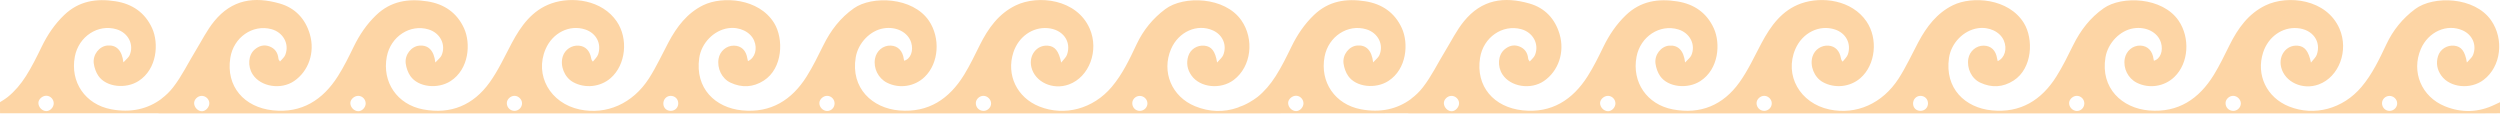
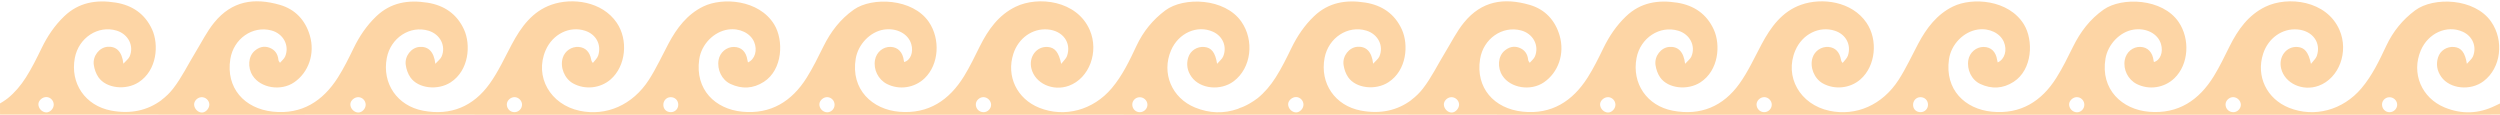
- <svg xmlns="http://www.w3.org/2000/svg" width="1920" height="88" viewBox="0 0 1920 88" fill="none">
+ <svg xmlns="http://www.w3.org/2000/svg" width="1920" height="88" viewBox="0 0 1920 86" fill="none">
  <path d="M0.019 87C0.019 87 121.594 87 121.648 87C121.701 87 121.755 87 121.809 87C121.648 87 121.809 87 121.813 87.081C121.817 87.161 235.352 87.088 235.352 87.088C277.311 87.088 319.269 87.084 361.228 87.088C398.919 87.092 436.611 87.111 474.302 87.111C554.905 87.108 635.507 87.096 716.11 87.092C758.337 87.088 800.561 87.088 842.784 87.088C876.47 87.088 910.16 87.092 943.846 87.092C945.916 87.092 947.986 87.111 950.056 87.088C963.456 87.077 1045.14 87 1081.45 87.004C1081.5 87.004 1081.56 87.004 1081.61 87.004C1081.61 87.031 1081.62 87.058 1081.62 87.085C1119.46 87.085 1157.31 87.092 1195.15 87.092C1237.11 87.092 1279.07 87.088 1321.03 87.092C1358.72 87.096 1396.41 87.115 1434.1 87.115C1514.71 87.111 1595.31 87.1 1675.91 87.096C1718.14 87.092 1760.36 87.092 1802.59 87.092C1836.27 87.092 1869.96 87.096 1903.65 87.096C1906.85 87.096 1920 87 1920 87C1920 87 1920 84.615 1920 78.478C1918.21 79.319 1917.15 79.814 1916.09 80.329C1903.48 86.455 1890.6 86.854 1877.68 81.608C1859.69 74.296 1851.71 55.119 1859.18 37.687C1864.9 24.337 1879.31 17.931 1891.39 23.377C1898.92 26.772 1902.36 34.768 1899.23 42.369C1898.45 44.266 1896.53 45.698 1894.56 48.018C1893.18 39.223 1890.19 35.617 1884.79 35.083C1879.29 34.538 1874.03 37.798 1872.39 43.171C1870.78 48.448 1871.67 53.483 1874.89 58.019C1881.53 67.344 1897.31 68.965 1907.36 61.372C1920.91 51.133 1923.28 30.086 1913.16 15.596C1900.49 -2.555 1868.93 -3.561 1854.81 6.97C1845.17 14.163 1837.85 23.162 1832.75 33.992C1827.33 45.476 1821.91 56.947 1813.63 66.753C1799.39 83.624 1777.4 89.546 1757.94 81.762C1740.81 74.906 1732.49 57.508 1738.09 40.276C1741.99 28.266 1752.72 20.654 1764.39 21.606C1776.06 22.559 1782.87 31.769 1779.28 42.054C1778.58 44.039 1776.69 45.606 1774.82 48.068C1772.94 39.035 1769.92 35.513 1764.56 35.079C1755.96 34.384 1749.7 42.595 1751.93 51.651C1754.74 63.089 1768.45 69.376 1780.74 64.867C1796.44 59.11 1803.98 38.743 1796.74 22.056C1786.85 -0.754 1757.08 -4.16 1739.85 4.17C1726.77 10.496 1718.71 21.779 1712.37 34.484C1708.5 42.242 1704.76 50.111 1700.23 57.481C1688.89 75.901 1672.93 86.704 1650.49 84.842C1629.8 83.125 1613.02 67.747 1617.01 43.986C1618.85 33.063 1628.06 23.415 1638.47 21.764C1648.32 20.201 1657.27 24.863 1659.64 32.806C1661.53 39.104 1659.1 45.353 1654.2 46.643C1654.12 46.263 1654 45.89 1653.95 45.51C1653.17 39.139 1649.45 35.244 1643.91 35.014C1638.02 34.772 1632.91 39.023 1631.81 45.084C1630.47 52.416 1634.31 60.12 1640.98 63.5C1650.49 68.32 1662.23 66.522 1669.95 59.071C1681.01 48.406 1682.09 28.98 1673.2 15.911C1660.73 -2.413 1629.49 -3.392 1615.62 6.344C1605.16 13.683 1597.78 23.396 1592.17 34.737C1588.15 42.864 1584.14 51.052 1579.32 58.71C1567.93 76.857 1551.75 86.927 1529.77 84.78C1509.16 82.768 1493.46 67.878 1496.82 44.519C1498.46 33.055 1508.02 23.265 1519.07 21.672C1527.73 20.424 1536.08 24.418 1538.97 31.189C1541.65 37.483 1539.71 44.485 1534.24 46.947C1534.04 46.094 1533.89 45.606 1533.81 45.103C1532.87 38.701 1529.16 35.102 1523.43 35.052C1517.71 35.002 1512.66 39.315 1511.68 45.088C1510.42 52.473 1514.11 60.362 1520.89 63.503C1529.59 67.532 1538.18 67.167 1546.44 61.864C1561.02 52.5 1561.86 29.867 1554.34 17.681C1542.62 -1.318 1514.68 -3.215 1499.9 3.993C1487.51 10.035 1479.57 20.581 1473.23 32.471C1468.27 41.766 1463.87 51.425 1458.18 60.254C1445.66 79.688 1425.49 88.39 1405.05 84.089C1382.36 79.315 1370.2 57.812 1378.82 37.71C1384.19 25.178 1397.26 18.695 1409.22 22.632C1417.61 25.393 1421.92 33.305 1419.21 41.681C1418.53 43.786 1416.54 45.464 1415.15 47.338C1414.03 46.071 1413.96 45.426 1413.85 44.788C1412.82 38.916 1409.43 35.471 1404.31 35.06C1398.81 34.622 1393.7 38.071 1392.02 43.348C1389.75 50.511 1393.31 59.383 1399.92 63.054C1409.06 68.12 1420.86 66.875 1428.75 60.02C1440.55 49.762 1442.48 29.664 1433.46 16.452C1422.23 0.003 1399.3 -2.993 1383.29 2.638C1368.61 7.807 1359.94 19.786 1352.86 33.067C1347.41 43.302 1342.54 54.01 1335.82 63.361C1323.39 80.652 1306.09 88.068 1284.73 84.016C1264.82 80.237 1253.17 63.096 1256.86 43.575C1259.8 28.047 1274.73 18.292 1288.96 22.609C1297.87 25.313 1302.51 34.296 1298.94 42.488C1298.13 44.327 1296.22 45.679 1294.15 48.007C1293.11 38.632 1288.66 34.453 1281.86 35.048C1275.69 35.59 1270.49 42.046 1271.42 48.871C1271.87 52.181 1273.1 55.718 1275 58.441C1281.04 67.079 1296.11 68.581 1305.88 62.263C1320.09 53.069 1321.49 33.324 1316.2 21.729C1310.76 9.785 1301.03 3.106 1288.11 1.067C1273.41 -1.253 1259.96 0.829 1248.7 11.621C1241.36 18.661 1235.84 26.853 1231.41 35.959C1227.68 43.632 1223.89 51.344 1219.32 58.53C1207.77 76.704 1191.59 87.088 1169.4 84.75C1147.37 82.426 1133.17 66.403 1136.7 44.354C1139.2 28.685 1153.82 18.576 1168.18 22.371C1177.32 24.786 1182.29 33.819 1178.86 42.269C1178.09 44.154 1176.21 45.591 1174.84 47.235C1173.78 45.948 1173.67 45.437 1173.62 44.923C1173.19 40.364 1170.88 37.126 1166.58 35.578C1162.43 34.084 1158.69 35.225 1155.41 38.025C1150.47 42.257 1149.79 50.83 1153.87 57.136C1160.05 66.68 1175.59 69.164 1185.71 62.232C1196.84 54.612 1201.84 40.237 1197.79 26.315C1194.33 14.447 1186.49 6.113 1174.69 2.718C1155.05 -2.927 1138 -0.396 1124.34 16.306C1118.67 23.242 1114.61 31.511 1109.9 39.215C1104.2 48.525 1099.41 58.522 1092.76 67.079C1090.17 70.409 1087.18 73.297 1083.9 75.732C1083.91 75.763 1083.91 75.797 1083.91 75.828C1073.18 83.82 1060.2 86.781 1045.15 83.924C1025.24 80.145 1013.59 63.004 1017.28 43.482C1020.22 27.955 1035.15 18.2 1049.38 22.517C1058.29 25.22 1062.93 34.207 1059.36 42.395C1058.56 44.235 1056.64 45.587 1054.57 47.914C1053.53 38.54 1049.08 34.361 1042.28 34.956C1036.11 35.498 1030.91 41.954 1031.84 48.779C1032.29 52.089 1033.52 55.626 1035.42 58.349C1041.46 66.987 1056.53 68.489 1066.3 62.171C1080.51 52.976 1081.91 33.232 1076.62 21.637C1071.18 9.693 1061.45 3.014 1048.53 0.975C1033.83 -1.345 1020.38 0.737 1009.12 11.529C1001.78 18.569 996.262 26.757 991.833 35.867C988.1 43.54 984.31 51.252 979.743 58.438C975.695 64.805 971.067 70.19 965.825 74.434C965.825 74.434 961.132 78.124 955.559 80.625C955.083 80.847 954.607 81.028 954.13 81.235C953.416 81.52 952.694 81.796 951.964 82.019C951.507 82.161 951.115 82.357 950.77 82.587C939.924 86.413 928.905 86.09 917.86 81.604C899.859 74.292 891.886 55.116 899.352 37.683C905.071 24.333 919.488 17.927 931.563 23.373C939.091 26.768 942.532 34.764 939.402 42.365C938.622 44.262 936.702 45.695 934.732 48.014C933.36 39.219 930.365 35.613 924.965 35.079C919.465 34.534 914.207 37.794 912.564 43.167C910.951 48.444 911.842 53.479 915.068 58.015C921.7 67.34 937.481 68.961 947.532 61.368C961.086 51.129 963.459 30.083 953.343 15.592C940.669 -2.559 909.107 -3.565 894.989 6.966C885.345 14.159 878.033 23.158 872.925 33.989C867.51 45.472 862.091 56.944 853.814 66.749C839.573 83.62 817.578 89.543 798.125 81.758C780.996 74.902 772.67 57.504 778.27 40.272C782.176 28.262 792.902 20.65 804.578 21.603C816.242 22.555 823.051 31.765 819.46 42.05C818.765 44.035 816.875 45.602 815.001 48.064C813.119 39.031 810.104 35.509 804.747 35.075C796.144 34.38 789.884 42.591 792.111 51.648C794.922 63.085 808.626 69.372 820.919 64.863C836.624 59.106 844.159 38.739 836.923 22.052C827.034 -0.757 797.261 -4.164 780.032 4.166C766.955 10.492 758.898 21.775 752.561 34.48C748.689 42.238 744.949 50.107 740.413 57.477C729.076 75.897 713.118 86.701 690.673 84.838C669.996 83.121 653.205 67.743 657.203 43.982C659.038 33.059 668.252 23.412 678.66 21.76C688.511 20.197 697.456 24.859 699.833 32.802C701.719 39.1 699.292 45.349 694.395 46.639C694.307 46.259 694.188 45.887 694.141 45.506C693.358 39.135 689.636 35.24 684.098 35.01C678.211 34.768 673.099 39.02 671.997 45.08C670.664 52.412 674.501 60.116 681.172 63.496C690.681 68.316 702.418 66.518 710.145 59.068C721.202 48.402 722.282 28.977 713.387 15.907C700.92 -2.416 669.688 -3.396 655.812 6.34C645.351 13.679 637.969 23.392 632.362 34.733C628.344 42.86 624.331 51.048 619.519 58.706C608.12 76.853 591.943 86.923 569.96 84.776C549.359 82.764 533.658 67.874 537.011 44.516C538.655 33.051 548.218 23.262 559.26 21.668C567.924 20.42 576.278 24.414 579.162 31.185C581.843 37.48 579.903 44.481 574.438 46.943C574.234 46.09 574.081 45.602 574.004 45.099C573.059 38.697 569.349 35.098 563.623 35.048C557.904 34.998 552.854 39.312 551.867 45.084C550.607 52.469 554.298 60.358 561.076 63.5C569.779 67.528 578.371 67.163 586.628 61.86C601.207 52.496 602.048 29.864 594.528 17.677C582.81 -1.322 554.874 -3.219 540.091 3.99C527.705 10.031 519.759 20.577 513.419 32.468C508.46 41.762 504.062 51.421 498.374 60.25C485.85 79.684 465.679 88.387 445.236 84.085C422.553 79.311 410.39 57.808 419.009 37.706C424.382 25.174 437.451 18.691 449.411 22.628C457.799 25.389 462.108 33.301 459.4 41.677C458.72 43.782 456.727 45.46 455.337 47.334C454.223 46.067 454.15 45.422 454.039 44.784C453.009 38.912 449.626 35.467 444.499 35.056C438.999 34.618 433.887 38.067 432.209 43.344C429.935 50.507 433.491 59.379 440.113 63.05C449.249 68.116 461.048 66.872 468.936 60.016C480.738 49.758 482.666 29.66 473.649 16.448C462.419 -0.001 439.487 -2.996 423.483 2.634C408.796 7.803 400.128 19.782 393.054 33.063C387.604 43.298 382.73 54.006 376.005 63.358C363.577 80.648 346.275 88.064 324.922 84.012C305.012 80.233 293.356 63.093 297.051 43.571C299.992 28.043 314.925 18.288 329.15 22.605C338.064 25.309 342.696 34.292 339.128 42.484C338.329 44.324 336.409 45.675 334.339 48.003C333.298 38.628 328.847 34.449 322.049 35.045C315.877 35.586 310.677 42.042 311.61 48.867C312.063 52.178 313.292 55.715 315.193 58.438C321.227 67.075 336.301 68.577 346.068 62.259C360.278 53.065 361.676 33.32 356.392 21.726C350.946 9.781 341.225 3.102 328.298 1.063C313.6 -1.257 300.15 0.825 288.889 11.617C281.546 18.657 276.031 26.849 271.603 35.955C267.87 43.628 264.079 51.34 259.509 58.526C247.96 76.7 231.772 87.085 209.589 84.746C187.563 82.422 173.357 66.399 176.886 44.35C179.394 28.681 194.007 18.572 208.371 22.367C217.512 24.783 222.478 33.816 219.048 42.265C218.28 44.151 216.398 45.587 215.031 47.231C213.971 45.944 213.863 45.434 213.813 44.919C213.376 40.36 211.071 37.122 206.774 35.575C202.622 34.081 198.881 35.221 195.605 38.021C190.658 42.253 189.982 50.826 194.061 57.132C200.237 66.676 215.776 69.161 225.9 62.228C237.026 54.609 242.034 40.233 237.978 26.311C234.522 14.444 226.683 6.11 214.877 2.715C195.236 -2.931 178.188 -0.4 164.531 16.302C158.858 23.239 154.803 31.507 150.086 39.212C144.391 48.521 139.598 58.518 132.946 67.075C130.357 70.405 127.369 73.293 124.093 75.728C124.097 75.759 124.097 75.793 124.101 75.824C113.37 83.816 100.389 86.777 85.342 83.92C65.432 80.141 53.776 63 57.471 43.479C60.413 27.951 75.345 18.196 89.57 22.513C98.484 25.217 103.116 34.203 99.548 42.392C98.749 44.231 96.829 45.583 94.759 47.911C93.718 38.536 89.267 34.357 82.469 34.953C76.297 35.494 71.097 41.95 72.03 48.775C72.484 52.085 73.713 55.623 75.614 58.346C81.651 66.983 96.722 68.485 106.488 62.167C120.698 52.972 122.096 33.228 116.812 21.633C111.366 9.689 101.645 3.01 88.718 0.971C74.024 -1.349 60.57 0.733 49.309 11.525C41.966 18.565 36.451 26.753 32.023 35.863C28.29 43.536 24.499 51.248 19.933 58.434C15.885 64.802 11.257 70.186 6.014 74.43C6.014 74.43 3.518 76.412 0 78.451M35.556 85.329C32.342 85.264 29.477 82.295 29.484 79.042C29.492 76.185 32.622 73.416 35.718 73.531C38.74 73.643 41.198 76.181 41.267 79.265C41.336 82.345 38.471 85.391 35.556 85.329ZM155.317 85.433C152.256 85.606 149.211 82.649 149.088 79.373C148.98 76.565 151.6 73.838 154.591 73.639C157.733 73.431 160.613 75.97 160.767 79.081C160.909 82.084 158.179 85.268 155.317 85.433ZM275.136 85.414C271.922 85.349 269.056 82.38 269.064 79.127C269.072 76.269 272.202 73.501 275.297 73.616C278.32 73.727 280.778 76.266 280.843 79.35C280.912 82.434 278.047 85.475 275.136 85.414ZM395.124 85.145C391.898 85.153 389.313 82.595 389.232 79.323C389.159 76.32 392.071 73.543 395.235 73.597C398.208 73.646 400.862 76.285 400.923 79.242C400.989 82.434 398.327 85.141 395.124 85.145ZM515.178 85.141C511.921 85.137 509.578 82.937 509.447 79.749C509.309 76.442 511.763 73.7 514.928 73.627C518.292 73.55 520.819 75.943 520.9 79.277C520.977 82.564 518.465 85.141 515.178 85.141ZM635.154 85.245C631.905 85.145 629.105 82.134 629.282 78.931C629.435 76.154 632.308 73.585 635.227 73.604C638.407 73.623 640.988 76.266 640.968 79.48C640.957 82.687 638.276 85.341 635.154 85.245ZM755.326 85.164C751.889 85.114 749.335 82.449 749.435 79.023C749.519 76.17 752.261 73.608 755.241 73.6C758.341 73.593 761.152 76.358 761.167 79.423C761.179 82.518 758.441 85.21 755.326 85.164ZM875.444 85.172C872.218 85.21 869.649 82.668 869.587 79.365C869.534 76.362 872.022 73.792 875.106 73.669C878.329 73.543 881.121 76.097 881.228 79.269C881.34 82.391 878.651 85.134 875.444 85.172ZM995.359 85.329C992.145 85.264 989.279 82.295 989.287 79.042C989.295 76.185 992.425 73.416 995.52 73.531C998.543 73.643 1001 76.181 1001.07 79.265C1001.14 82.345 998.27 85.391 995.359 85.329ZM1115.12 85.433C1112.05 85.606 1109.01 82.649 1108.89 79.373C1108.78 76.565 1111.4 73.838 1114.39 73.639C1117.53 73.431 1120.41 75.97 1120.57 79.081C1120.71 82.084 1117.98 85.268 1115.12 85.433ZM1234.93 85.414C1231.72 85.349 1228.85 82.38 1228.86 79.127C1228.87 76.269 1232 73.501 1235.1 73.616C1238.12 73.727 1240.58 76.266 1240.65 79.35C1240.71 82.434 1237.85 85.475 1234.93 85.414ZM1354.92 85.145C1351.7 85.153 1349.11 82.595 1349.03 79.323C1348.96 76.32 1351.87 73.543 1355.03 73.597C1358.01 73.646 1360.66 76.285 1360.72 79.242C1360.79 82.434 1358.13 85.141 1354.92 85.145ZM1474.98 85.141C1471.72 85.137 1469.38 82.937 1469.24 79.749C1469.11 76.442 1471.56 73.7 1474.73 73.627C1478.09 73.55 1480.62 75.943 1480.7 79.277C1480.77 82.564 1478.26 85.141 1474.98 85.141ZM1594.96 85.245C1591.71 85.145 1588.9 82.134 1589.08 78.931C1589.24 76.154 1592.11 73.585 1595.03 73.604C1598.21 73.623 1600.79 76.266 1600.77 79.48C1600.75 82.687 1598.08 85.341 1594.96 85.245ZM1715.12 85.164C1711.69 85.114 1709.13 82.449 1709.23 79.023C1709.32 76.17 1712.06 73.608 1715.04 73.6C1718.14 73.593 1720.95 76.358 1720.97 79.423C1720.98 82.518 1718.24 85.21 1715.12 85.164ZM1835.24 85.172C1832.02 85.21 1829.45 82.668 1829.39 79.365C1829.33 76.362 1831.82 73.792 1834.9 73.669C1838.13 73.543 1840.92 76.097 1841.03 79.269C1841.14 82.391 1838.45 85.134 1835.24 85.172Z" fill="#FDD5A5" />
</svg>
